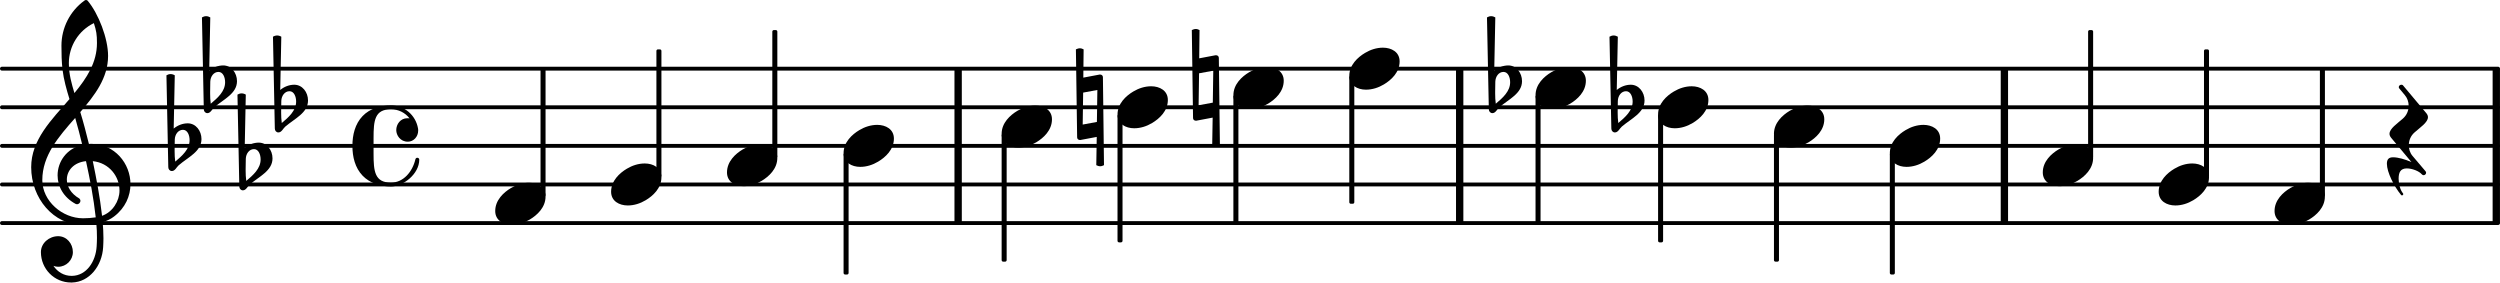
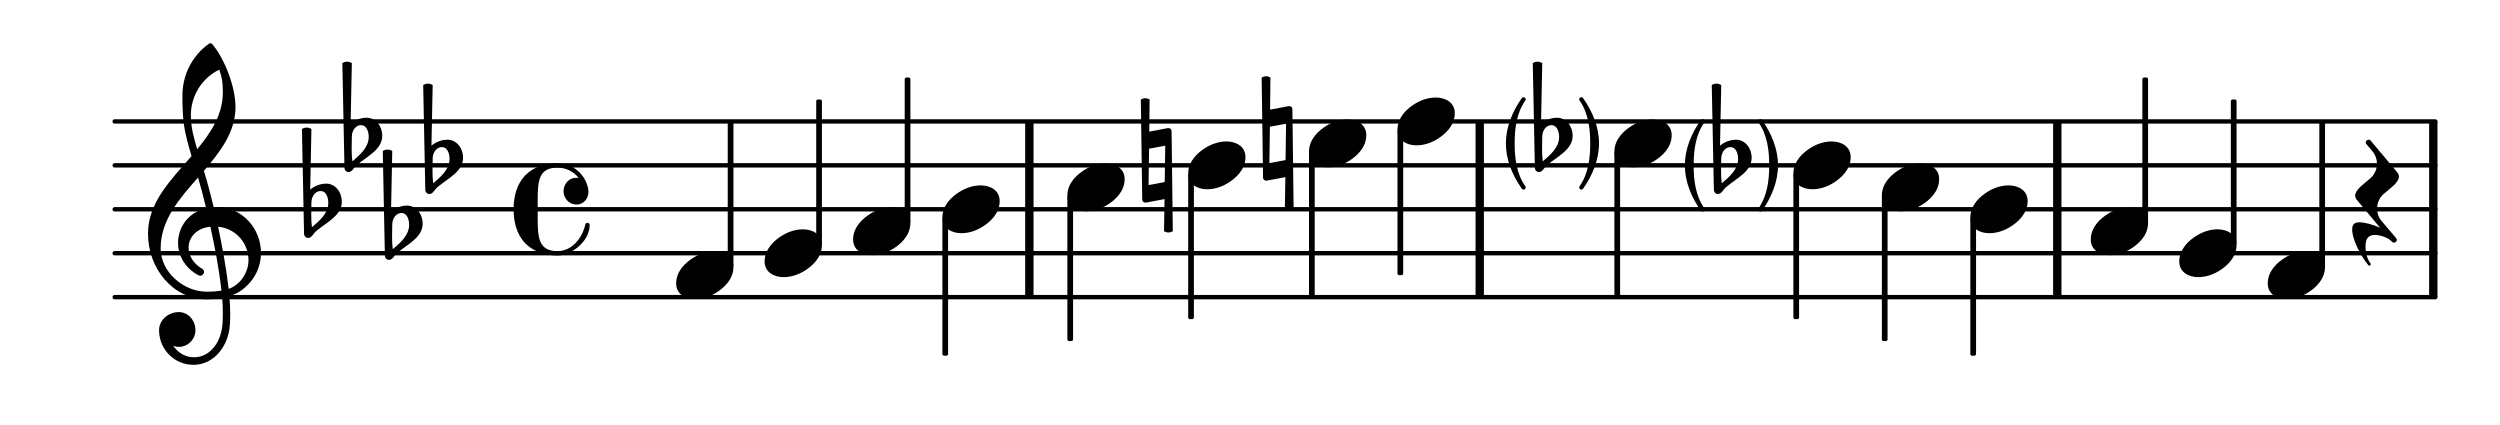
- <svg xmlns="http://www.w3.org/2000/svg" xmlns:xlink="http://www.w3.org/1999/xlink" version="1.2" width="113.818mm" height="12.862mm" viewBox="0 0 64.769 7.319" id="svg9684">
-   <defs id="defs9688" />
-   <style text="style/css" id="style9540">
+ <svg xmlns="http://www.w3.org/2000/svg" xmlns:xlink="http://www.w3.org/1999/xlink" version="1.2" width="100.00mm" height="17.00mm" viewBox="0 0 56.906 9.674">
+   <style text="style/css">
+ 
tspan { white-space: pre; }
+ 
</style>
-   <text font-family="serif" font-size="2.2px" text-anchor="start" fill="currentColor" id="text9544" x="-8.536" y="-0.985">
-     <tspan id="tspan9542" />
+   <text transform="translate(0, -0)" font-family="serif" font-size="2.2" text-anchor="start" fill="currentColor">
+     <tspan />
  </text>
-   <line stroke-linejoin="round" stroke-linecap="round" stroke-width="0.1" stroke="currentColor" x1="0.05" y1="5.779" x2="64.719" y2="5.779" id="line9546" />
-   <line stroke-linejoin="round" stroke-linecap="round" stroke-width="0.1" stroke="currentColor" x1="0.05" y1="4.779" x2="64.719" y2="4.779" id="line9548" />
-   <line stroke-linejoin="round" stroke-linecap="round" stroke-width="0.1" stroke="currentColor" x1="0.05" y1="3.779" x2="64.719" y2="3.779" id="line9550" />
-   <line stroke-linejoin="round" stroke-linecap="round" stroke-width="0.1" stroke="currentColor" x1="0.05" y1="2.779" x2="64.719" y2="2.779" id="line9552" />
-   <line stroke-linejoin="round" stroke-linecap="round" stroke-width="0.1" stroke="currentColor" x1="0.05" y1="1.779" x2="64.719" y2="1.779" id="line9554" />
-   <rect x="51.834" y="1.779" width="0.19" height="4" ry="0" fill="currentColor" id="rect9556" />
-   <rect x="37.722" y="1.779" width="0.19" height="4" ry="0" fill="currentColor" id="rect9558" />
-   <rect x="64.578" y="1.779" width="0.19" height="4" ry="0" fill="currentColor" id="rect9560" />
-   <rect x="24.728" y="1.779" width="0.19" height="4" ry="0" fill="currentColor" id="rect9562" />
-   <rect x="60.103" y="1.779" width="0.13" height="3.314" ry="0.04" fill="currentColor" id="rect9564" />
-   <a style="color:inherit" xlink:href="textedit:///private/tmp/Untitled.ly:34:37:38" id="a9568" transform="translate(-14.2264,-3.8303)">
-     <path transform="matrix(0.004,0,0,-0.004,70.1524,8.6093)" d="m 218,136 c 55,0 108,-28 108,-89 0,-71 -55,-121 -102,-149 -35,-21 -75,-34 -116,-34 -55,0 -108,28 -108,89 0,71 55,121 102,149 35,21 75,34 116,34 z" fill="currentColor" id="path9566" />
+   <line transform="translate(2.5607, 6.764)" stroke-linejoin="round" stroke-linecap="round" stroke-width="0.1" stroke="currentColor" x1="0.05" y1="-0" x2="52.872" y2="-0" />
+   <line transform="translate(2.5607, 5.764)" stroke-linejoin="round" stroke-linecap="round" stroke-width="0.1" stroke="currentColor" x1="0.05" y1="-0" x2="52.872" y2="-0" />
+   <line transform="translate(2.5607, 4.764)" stroke-linejoin="round" stroke-linecap="round" stroke-width="0.1" stroke="currentColor" x1="0.05" y1="-0" x2="52.872" y2="-0" />
+   <line transform="translate(2.5607, 3.764)" stroke-linejoin="round" stroke-linecap="round" stroke-width="0.1" stroke="currentColor" x1="0.05" y1="-0" x2="52.872" y2="-0" />
+   <line transform="translate(2.5607, 2.764)" stroke-linejoin="round" stroke-linecap="round" stroke-width="0.1" stroke="currentColor" x1="0.05" y1="-0" x2="52.872" y2="-0" />
+   <rect transform="translate(46.734, 4.764)" x="0" y="-2" width="0.19" height="4" ry="0" fill="currentColor" />
+   <rect transform="translate(33.5874, 4.764)" x="0" y="-2" width="0.19" height="4" ry="0" fill="currentColor" />
+   <rect transform="translate(55.2929, 4.764)" x="0" y="-2" width="0.19" height="4" ry="0" fill="currentColor" />
+   <rect transform="translate(23.3354, 4.764)" x="0" y="-2" width="0.19" height="4" ry="0" fill="currentColor" />
+   <rect transform="translate(52.8584, 4.764)" x="-0.065" y="-2" width="0.13" height="3.314" ry="0.04" fill="currentColor" />
+   <a style="color:inherit;" xlink:href="textedit:///tmp/temp.ly:19:38:39">
+     <path transform="translate(49.6052, 5.764) scale(0.004, -0.004)" d="M218 136c55 0 108 -28 108 -89c0 -71 -55 -121 -102 -149c-35 -21 -75 -34 -116 -34c-55 0 -108 28 -108 89c0 71 55 121 102 149c35 21 75 34 116 34z" fill="currentColor" />
  </a>
-   <rect x="57.1" y="1.279" width="0.13" height="3.314" ry="0.04" fill="currentColor" id="rect9570" />
-   <a style="color:inherit" xlink:href="textedit:///private/tmp/Untitled.ly:34:39:40" id="a9574" transform="translate(-14.2264,-3.8303)">
-     <path transform="matrix(0.004,0,0,-0.004,73.1546,9.1093)" d="m 218,136 c 55,0 108,-28 108,-89 0,-71 -55,-121 -102,-149 -35,-21 -75,-34 -116,-34 -55,0 -108,28 -108,89 0,71 55,121 102,149 35,21 75,34 116,34 z" fill="currentColor" id="path9572" />
+   <rect transform="translate(50.8444, 4.764)" x="-0.065" y="-2.5" width="0.13" height="3.314" ry="0.04" fill="currentColor" />
+   <a style="color:inherit;" xlink:href="textedit:///tmp/temp.ly:19:40:41">
+     <path transform="translate(51.6191, 6.264) scale(0.004, -0.004)" d="M218 136c55 0 108 -28 108 -89c0 -71 -55 -121 -102 -149c-35 -21 -75 -34 -116 -34c-55 0 -108 28 -108 89c0 71 55 121 102 149c35 21 75 34 116 34z" fill="currentColor" />
  </a>
-   <a style="color:inherit" xlink:href="textedit:///private/tmp/Untitled.ly:34:33:34" id="a9578" transform="translate(-14.2264,-3.8303)">
-     <path transform="matrix(0.004,0,0,-0.004,63.1874,7.6093)" d="m 218,136 c 55,0 108,-28 108,-89 0,-71 -55,-121 -102,-149 -35,-21 -75,-34 -116,-34 -55,0 -108,28 -108,89 0,71 55,121 102,149 35,21 75,34 116,34 z" fill="currentColor" id="path9576" />
+   <a style="color:inherit;" xlink:href="textedit:///tmp/temp.ly:19:34:35">
+     <path transform="translate(44.8496, 4.764) scale(0.004, -0.004)" d="M218 136c55 0 108 -28 108 -89c0 -71 -55 -121 -102 -149c-35 -21 -75 -34 -116 -34c-55 0 -108 28 -108 89c0 71 55 121 102 149c35 21 75 34 116 34z" fill="currentColor" />
  </a>
-   <rect x="48.961" y="3.965" width="0.13" height="3.147" ry="0.04" fill="currentColor" id="rect9580" />
-   <a style="color:inherit" xlink:href="textedit:///private/tmp/Untitled.ly:34:35:36" id="a9584" transform="translate(-14.2264,-3.8303)">
-     <path transform="matrix(0.004,0,0,-0.004,67.1501,8.1093)" d="m 218,136 c 55,0 108,-28 108,-89 0,-71 -55,-121 -102,-149 -35,-21 -75,-34 -116,-34 -55,0 -108,28 -108,89 0,71 55,121 102,149 35,21 75,34 116,34 z" fill="currentColor" id="path9582" />
+   <rect transform="translate(44.9146, 4.764)" x="-0.065" y="0.186" width="0.13" height="3.147" ry="0.04" fill="currentColor" />
+   <a style="color:inherit;" xlink:href="textedit:///tmp/temp.ly:19:36:37">
+     <path transform="translate(47.5912, 5.264) scale(0.004, -0.004)" d="M218 136c55 0 108 -28 108 -89c0 -71 -55 -121 -102 -149c-35 -21 -75 -34 -116 -34c-55 0 -108 28 -108 89c0 71 55 121 102 149c35 21 75 34 116 34z" fill="currentColor" />
  </a>
-   <rect x="54.098" y="0.779" width="0.13" height="3.314" ry="0.04" fill="currentColor" id="rect9586" />
-   <a style="color:inherit" xlink:href="textedit:///private/tmp/Untitled.ly:34:9:10" id="a9590" transform="translate(-14.2264,-3.8303)">
-     <path transform="matrix(0.004,0,0,-0.004,33.0609,8.1093)" d="m 218,136 c 55,0 108,-28 108,-89 0,-71 -55,-121 -102,-149 -35,-21 -75,-34 -116,-34 -55,0 -108,28 -108,89 0,71 55,121 102,149 35,21 75,34 116,34 z" fill="currentColor" id="path9588" />
+   <rect transform="translate(48.8304, 4.764)" x="-0.065" y="-3" width="0.13" height="3.314" ry="0.04" fill="currentColor" />
+   <a style="color:inherit;" xlink:href="textedit:///tmp/temp.ly:19:10:11">
+     <path transform="translate(19.4187, 5.264) scale(0.004, -0.004)" d="M218 136c55 0 108 -28 108 -89c0 -71 -55 -121 -102 -149c-35 -21 -75 -34 -116 -34c-55 0 -108 28 -108 89c0 71 55 121 102 149c35 21 75 34 116 34z" fill="currentColor" />
  </a>
-   <a style="color:inherit" xlink:href="textedit:///private/tmp/Untitled.ly:34:7:8" id="a9594" transform="translate(-14.2264,-3.8303)">
-     <path transform="matrix(0.004,0,0,-0.004,30.0587,8.6093)" d="m 218,136 c 55,0 108,-28 108,-89 0,-71 -55,-121 -102,-149 -35,-21 -75,-34 -116,-34 -55,0 -108,28 -108,89 0,71 55,121 102,149 35,21 75,34 116,34 z" fill="currentColor" id="path9592" />
+   <a style="color:inherit;" xlink:href="textedit:///tmp/temp.ly:19:8:9">
+     <path transform="translate(17.4048, 5.764) scale(0.004, -0.004)" d="M218 136c55 0 108 -28 108 -89c0 -71 -55 -121 -102 -149c-35 -21 -75 -34 -116 -34c-55 0 -108 28 -108 89c0 71 55 121 102 149c35 21 75 34 116 34z" fill="currentColor" />
  </a>
-   <rect x="17.006" y="1.279" width="0.13" height="3.314" ry="0.04" fill="currentColor" id="rect9596" />
-   <a style="color:inherit" xlink:href="textedit:///private/tmp/Untitled.ly:34:13:14" id="a9600" transform="translate(-14.2264,-3.8303)">
-     <path transform="matrix(0.004,0,0,-0.004,40.1764,7.1093)" d="m 218,136 c 55,0 108,-28 108,-89 0,-71 -55,-121 -102,-149 -35,-21 -75,-34 -116,-34 -55,0 -108,28 -108,89 0,71 55,121 102,149 35,21 75,34 116,34 z" fill="currentColor" id="path9598" />
+   <rect transform="translate(18.644, 4.764)" x="-0.065" y="-2.5" width="0.13" height="3.314" ry="0.04" fill="currentColor" />
+   <a style="color:inherit;" xlink:href="textedit:///tmp/temp.ly:19:14:15">
+     <path transform="translate(24.2957, 4.264) scale(0.004, -0.004)" d="M218 136c55 0 108 -28 108 -89c0 -71 -55 -121 -102 -149c-35 -21 -75 -34 -116 -34c-55 0 -108 28 -108 89c0 71 55 121 102 149c35 21 75 34 116 34z" fill="currentColor" />
  </a>
-   <rect x="20.009" y="0.779" width="0.13" height="3.314" ry="0.04" fill="currentColor" id="rect9602" />
-   <a style="color:inherit" xlink:href="textedit:///private/tmp/Untitled.ly:34:11:12" id="a9606" transform="translate(-14.2264,-3.8303)">
-     <path transform="matrix(0.004,0,0,-0.004,36.0815,7.6093)" d="m 218,136 c 55,0 108,-28 108,-89 0,-71 -55,-121 -102,-149 -35,-21 -75,-34 -116,-34 -55,0 -108,28 -108,89 0,71 55,121 102,149 35,21 75,34 116,34 z" fill="currentColor" id="path9604" />
+   <rect transform="translate(20.658, 4.764)" x="-0.065" y="-3" width="0.13" height="3.314" ry="0.04" fill="currentColor" />
+   <a style="color:inherit;" xlink:href="textedit:///tmp/temp.ly:19:12:13">
+     <path transform="translate(21.451, 4.764) scale(0.004, -0.004)" d="M218 136c55 0 108 -28 108 -89c0 -71 -55 -121 -102 -149c-35 -21 -75 -34 -116 -34c-55 0 -108 28 -108 89c0 71 55 121 102 149c35 21 75 34 116 34z" fill="currentColor" />
  </a>
-   <rect x="21.855" y="3.965" width="0.13" height="3.147" ry="0.04" fill="currentColor" id="rect9608" />
-   <rect x="25.95" y="3.465" width="0.13" height="3.314" ry="0.04" fill="currentColor" id="rect9610" />
-   <a style="color:inherit" xlink:href="textedit:///private/tmp/Untitled.ly:34:41:42" id="a9614" transform="translate(-14.2264,-3.8303)">
-     <path transform="matrix(0.004,0,0,-0.004,76.1569,7.6093)" d="m -23,-116 c 0,28 11,42 40,42 33,0 78,-13 119,-31 L 4,53 c -7,9 -10,17 -10,25 0,34 50,66 87,99 25,22 37,52 37,83 0,24 -8,49 -25,69 l -35,42 c -3,3 -4,7 -4,10 0,9 9,15 17,15 4,0 8,-1 11,-5 L 233,211 c 7,-9 10,-17 10,-25 0,-34 -50,-66 -87,-99 -25,-22 -37,-52 -37,-83 0,-24 7,-49 24,-69 l 84,-99 c 3,-3 4,-7 4,-10 0,-9 -8,-16 -16,-16 -4,0 -9,2 -12,6 -18,21 -63,38 -97,38 -41,0 -53,-26 -53,-67 0,-35 11,-74 28,-94 7,-8 -5,-19 -12,-11 -45,54 -92,148 -92,202 z" fill="currentColor" id="path9612" />
+   <rect transform="translate(21.516, 4.764)" x="-0.065" y="0.186" width="0.13" height="3.147" ry="0.04" fill="currentColor" />
+   <rect transform="translate(24.3607, 4.764)" x="-0.065" y="-0.314" width="0.13" height="3.314" ry="0.04" fill="currentColor" />
+   <a style="color:inherit;" xlink:href="textedit:///tmp/temp.ly:19:42:43">
+     <path transform="translate(53.6331, 4.764) scale(0.004, -0.004)" d="M-23 -116c0 28 11 42 40 42c33 0 78 -13 119 -31l-132 158c-7 9 -10 17 -10 25c0 34 50 66 87 99c25 22 37 52 37 83c0 24 -8 49 -25 69l-35 42c-3 3 -4 7 -4 10c0 9 9 15 17 15c4 0 8 -1 11 -5l151 -180c7 -9 10 -17 10 -25c0 -34 -50 -66 -87 -99 c-25 -22 -37 -52 -37 -83c0 -24 7 -49 24 -69l84 -99c3 -3 4 -7 4 -10c0 -9 -8 -16 -16 -16c-4 0 -9 2 -12 6c-18 21 -63 38 -97 38c-41 0 -53 -26 -53 -67c0 -35 11 -74 28 -94c7 -8 -5 -19 -12 -11c-45 54 -92 148 -92 202z" fill="currentColor" />
  </a>
-   <a style="color:inherit" xlink:href="textedit:///private/tmp/Untitled.ly:34:15:16" id="a9618" transform="translate(-14.2264,-3.8303)">
-     <path transform="matrix(0.004,0,0,-0.004,43.1786,6.6093)" d="m 218,136 c 55,0 108,-28 108,-89 0,-71 -55,-121 -102,-149 -35,-21 -75,-34 -116,-34 -55,0 -108,28 -108,89 0,71 55,121 102,149 35,21 75,34 116,34 z" fill="currentColor" id="path9616" />
+   <a style="color:inherit;" xlink:href="textedit:///tmp/temp.ly:19:16:17">
+     <path transform="translate(27.0459, 3.764) scale(0.004, -0.004)" d="M218 136c55 0 108 -28 108 -89c0 -71 -55 -121 -102 -149c-35 -21 -75 -34 -116 -34c-55 0 -108 28 -108 89c0 71 55 121 102 149c35 21 75 34 116 34z" fill="currentColor" />
  </a>
-   <rect x="28.952" y="2.965" width="0.13" height="3.314" ry="0.04" fill="currentColor" id="rect9620" />
-   <path d="m 27.874,1.279 c 0.032,-0.016 0.068,-0.028 0.104,-0.028 0.036,0 0.064,0.012 0.096,0.028 l -0.008,0.732 0.424,-0.08 h 0.012 c 0.04,0 0.072,0.028 0.072,0.068 l 0.028,2.28 c -0.032,0.016 -0.064,0.028 -0.1,0.028 -0.036,0 -0.068,-0.012 -0.1,-0.028 l 0.012,-0.732 -0.424,0.08 h -0.012 c -0.04,0 -0.072,-0.028 -0.072,-0.068 z m 0.556,1.052 -0.368,0.068 -0.012,0.828 0.368,-0.068 z" fill="currentColor" id="path9622" style="stroke-width:0.004" />
-   <a style="color:inherit" xlink:href="textedit:///private/tmp/Untitled.ly:34:19:20" id="a9626" transform="translate(-14.2264,-3.8303)">
-     <path transform="matrix(0.004,0,0,-0.004,46.1809,6.1093)" d="m 218,136 c 55,0 108,-28 108,-89 0,-71 -55,-121 -102,-149 -35,-21 -75,-34 -116,-34 -55,0 -108,28 -108,89 0,71 55,121 102,149 35,21 75,34 116,34 z" fill="currentColor" id="path9624" />
+   <rect transform="translate(27.1109, 4.764)" x="-0.065" y="-0.814" width="0.13" height="3.314" ry="0.04" fill="currentColor" />
+   <path transform="translate(25.9999, 3.764) scale(0.004, -0.004)" d="M-8 375c8 4 17 7 26 7s16 -3 24 -7l-2 -183l106 20h3c10 0 18 -7 18 -17l7 -570c-8 -4 -16 -7 -25 -7s-17 3 -25 7l3 183l-106 -20h-3c-10 0 -18 7 -18 17zM131 112l-92 -17l-3 -207l92 17z" fill="currentColor" />
+   <a style="color:inherit;" xlink:href="textedit:///tmp/temp.ly:19:20:21">
+     <path transform="translate(29.7961, 3.264) scale(0.004, -0.004)" d="M218 136c55 0 108 -28 108 -89c0 -71 -55 -121 -102 -149c-35 -21 -75 -34 -116 -34c-55 0 -108 28 -108 89c0 71 55 121 102 149c35 21 75 34 116 34z" fill="currentColor" />
  </a>
-   <rect x="31.954" y="2.465" width="0.13" height="3.314" ry="0.04" fill="currentColor" id="rect9628" />
-   <path d="m 30.877,0.779 c 0.032,-0.016 0.068,-0.028 0.104,-0.028 0.036,0 0.064,0.012 0.096,0.028 l -0.008,0.732 0.424,-0.08 h 0.012 c 0.04,0 0.072,0.028 0.072,0.068 l 0.028,2.28 c -0.032,0.016 -0.064,0.028 -0.1,0.028 -0.036,0 -0.068,-0.012 -0.1,-0.028 l 0.012,-0.732 -0.424,0.08 h -0.012 c -0.04,0 -0.072,-0.028 -0.072,-0.068 z m 0.556,1.052 -0.368,0.068 -0.012,0.828 0.368,-0.068 z" fill="currentColor" id="path9630" style="stroke-width:0.004" />
-   <path d="m 10.566,3.671 c -0.196,0 -0.3,-0.168 -0.3,-0.3 0,-0.152 0.108,-0.308 0.288,-0.308 0.016,0 0.036,0 0.056,0.004 -0.112,-0.148 -0.288,-0.236 -0.48,-0.236 -0.424,0 -0.452,0.292 -0.452,0.744 v 0.204 0.204 c 0,0.452 0.028,0.748 0.452,0.748 0.32,0 0.556,-0.28 0.632,-0.604 0.008,-0.028 0.028,-0.04 0.048,-0.04 0.024,0 0.052,0.016 0.052,0.048 0,0.376 -0.42,0.696 -0.732,0.696 C 9.858,4.831 9.582,4.747 9.394,4.551 9.198,4.347 9.13,4.063 9.13,3.779 9.13,3.495 9.198,3.211 9.394,3.007 9.582,2.811 9.858,2.731 10.13,2.731 c 0.348,0 0.64,0.252 0.7,0.596 0.004,0.02 0.004,0.04 0.004,0.056 0,0.16 -0.12,0.288 -0.268,0.288 z" fill="currentColor" id="path9632" style="stroke-width:0.004" />
-   <a style="color:inherit" xlink:href="textedit:///private/tmp/Untitled.ly:34:2:3" id="a9636" transform="translate(-14.2264,-3.8303)">
-     <path transform="matrix(0.004,0,0,-0.004,27.0564,9.1093)" d="m 218,136 c 55,0 108,-28 108,-89 0,-71 -55,-121 -102,-149 -35,-21 -75,-34 -116,-34 -55,0 -108,28 -108,89 0,71 55,121 102,149 35,21 75,34 116,34 z" fill="currentColor" id="path9634" />
+   <rect transform="translate(29.8611, 4.764)" x="-0.065" y="-1.314" width="0.13" height="3.314" ry="0.04" fill="currentColor" />
+   <path transform="translate(28.7501, 3.264) scale(0.004, -0.004)" d="M-8 375c8 4 17 7 26 7s16 -3 24 -7l-2 -183l106 20h3c10 0 18 -7 18 -17l7 -570c-8 -4 -16 -7 -25 -7s-17 3 -25 7l3 183l-106 -20h-3c-10 0 -18 7 -18 17zM131 112l-92 -17l-3 -207l92 17z" fill="currentColor" />
+   <path transform="translate(11.6908, 4.764) scale(0.004, -0.004)" d="M359 27c-49 0 -75 42 -75 75c0 38 27 77 72 77c4 0 9 0 14 -1c-28 37 -72 59 -120 59c-106 0 -113 -73 -113 -186v-51v-51c0 -113 7 -187 113 -187c80 0 139 70 158 151c2 7 7 10 12 10c6 0 13 -4 13 -12c0 -94 -105 -174 -183 -174c-68 0 -137 21 -184 70 c-49 51 -66 122 -66 193s17 142 66 193c47 49 116 69 184 69c87 0 160 -63 175 -149c1 -5 1 -10 1 -14c0 -40 -30 -72 -67 -72z" fill="currentColor" />
+   <a style="color:inherit;" xlink:href="textedit:///tmp/temp.ly:19:6:7">
+     <path transform="translate(15.3908, 6.264) scale(0.004, -0.004)" d="M218 136c55 0 108 -28 108 -89c0 -71 -55 -121 -102 -149c-35 -21 -75 -34 -116 -34c-55 0 -108 28 -108 89c0 71 55 121 102 149c35 21 75 34 116 34z" fill="currentColor" />
  </a>
-   <path d="M 1.864,7.319 H 1.84 c -0.432,0 -0.78,-0.352 -0.78,-0.788 0,-0.232 0.212,-0.412 0.448,-0.412 0.216,0 0.38,0.188 0.38,0.412 0,0.208 -0.172,0.38 -0.38,0.38 -0.044,0 -0.084,-0.008 -0.124,-0.024 0.104,0.156 0.272,0.26 0.468,0.26 H 1.868 Z M 2.644,5.591 C 2.916,5.495 3.096,5.211 3.096,4.935 3.096,4.575 2.832,4.219 2.404,4.175 2.5,4.639 2.588,5.099 2.644,5.591 Z M 1.096,4.667 c 0,0.54 0.516,0.988 1.056,0.988 0.112,0 0.22,-0.008 0.328,-0.024 C 2.424,5.123 2.332,4.651 2.228,4.175 1.912,4.207 1.732,4.419 1.732,4.651 c 0,0.176 0.1,0.364 0.324,0.492 0.02,0.02 0.028,0.04 0.028,0.06 0,0.044 -0.04,0.088 -0.088,0.088 C 1.984,5.291 1.972,5.287 1.96,5.283 1.64,5.111 1.492,4.823 1.492,4.543 1.492,4.191 1.724,3.847 2.132,3.755 2.076,3.523 2.016,3.287 1.948,3.055 1.52,3.539 1.096,4.027 1.096,4.667 Z M 2.14,5.827 C 1.388,5.827 0.808,5.139 0.808,4.331 0.808,3.623 1.332,3.107 1.8,2.567 1.724,2.319 1.652,2.067 1.62,1.807 1.596,1.599 1.592,1.391 1.592,1.183 c 0,-0.46 0.22,-0.896 0.596,-1.168 0.024,-0.02 0.056,-0.02 0.08,0 0.284,0.336 0.532,0.98 0.532,1.432 0,0.572 -0.344,1.02 -0.72,1.456 0.084,0.272 0.156,0.552 0.224,0.828 0.016,0 0.036,-0.004 0.052,-0.004 0.62,0 1.024,0.512 1.024,1.044 0,0.304 -0.132,0.616 -0.428,0.84 C 2.864,5.679 2.764,5.723 2.66,5.755 2.672,5.895 2.68,6.035 2.68,6.175 2.68,6.251 2.676,6.331 2.672,6.407 2.644,6.883 2.32,7.307 1.864,7.319 L 1.868,7.147 C 2.24,7.139 2.48,6.779 2.504,6.383 2.508,6.311 2.512,6.235 2.512,6.163 2.512,6.039 2.508,5.919 2.496,5.795 2.38,5.815 2.264,5.827 2.14,5.827 Z M 2.512,1.115 c 0,-0.22 -0.016,-0.316 -0.08,-0.516 -0.396,0.192 -0.648,0.596 -0.648,1.036 0,0.296 0.072,0.532 0.144,0.776 0.32,-0.388 0.584,-0.792 0.584,-1.296 z" fill="currentColor" id="path9638" style="stroke-width:0.004" />
-   <a style="color:inherit" xlink:href="textedit:///private/tmp/Untitled.ly:32:2:3" id="a9648" transform="translate(-14.2264,-3.8303)">
-     <path transform="matrix(0.004,0,0,-0.004,18.6464,7.6093)" d="m 27,41 -1,-66 v -11 c 0,-22 1,-44 4,-66 45,38 93,80 93,139 0,33 -14,67 -43,67 C 49,104 28,74 27,41 Z m -42,-179 -12,595 c 8,5 18,8 27,8 9,0 19,-3 27,-8 L 20,112 c 25,21 58,34 91,34 52,0 89,-48 89,-102 0,-80 -86,-117 -147,-169 -15,-13 -24,-38 -45,-38 -13,0 -23,11 -23,25 z" fill="currentColor" id="path9640" />
-     <path transform="matrix(0.004,0,0,-0.004,19.5664,6.1093)" d="m 27,41 -1,-66 v -11 c 0,-22 1,-44 4,-66 45,38 93,80 93,139 0,33 -14,67 -43,67 C 49,104 28,74 27,41 Z m -42,-179 -12,595 c 8,5 18,8 27,8 9,0 19,-3 27,-8 L 20,112 c 25,21 58,34 91,34 52,0 89,-48 89,-102 0,-80 -86,-117 -147,-169 -15,-13 -24,-38 -45,-38 -13,0 -23,11 -23,25 z" fill="currentColor" id="path9642" />
-     <path transform="matrix(0.004,0,0,-0.004,20.4864,8.1093)" d="m 27,41 -1,-66 v -11 c 0,-22 1,-44 4,-66 45,38 93,80 93,139 0,33 -14,67 -43,67 C 49,104 28,74 27,41 Z m -42,-179 -12,595 c 8,5 18,8 27,8 9,0 19,-3 27,-8 L 20,112 c 25,21 58,34 91,34 52,0 89,-48 89,-102 0,-80 -86,-117 -147,-169 -15,-13 -24,-38 -45,-38 -13,0 -23,11 -23,25 z" fill="currentColor" id="path9644" />
-     <path transform="matrix(0.004,0,0,-0.004,21.4064,6.6093)" d="m 27,41 -1,-66 v -11 c 0,-22 1,-44 4,-66 45,38 93,80 93,139 0,33 -14,67 -43,67 C 49,104 28,74 27,41 Z m -42,-179 -12,595 c 8,5 18,8 27,8 9,0 19,-3 27,-8 L 20,112 c 25,21 58,34 91,34 52,0 89,-48 89,-102 0,-80 -86,-117 -147,-169 -15,-13 -24,-38 -45,-38 -13,0 -23,11 -23,25 z" fill="currentColor" id="path9646" />
+   <path transform="translate(3.3607, 5.764) scale(0.004, -0.004)" d="M266 -635h-6c-108 0 -195 88 -195 197c0 58 53 103 112 103c54 0 95 -47 95 -103c0 -52 -43 -95 -95 -95c-11 0 -21 2 -31 6c26 -39 68 -65 117 -65h4zM461 -203c68 24 113 95 113 164c0 90 -66 179 -173 190c24 -116 46 -231 60 -354zM74 28c0 -135 129 -247 264 -247 c28 0 55 2 82 6c-14 127 -37 245 -63 364c-79 -8 -124 -61 -124 -119c0 -44 25 -91 81 -123c5 -5 7 -10 7 -15c0 -11 -10 -22 -22 -22c-3 0 -6 1 -9 2c-80 43 -117 115 -117 185c0 88 58 174 160 197c-14 58 -29 117 -46 175c-107 -121 -213 -243 -213 -403zM335 -262 c-188 0 -333 172 -333 374c0 177 131 306 248 441c-19 62 -37 125 -45 190c-6 52 -7 104 -7 156c0 115 55 224 149 292c6 5 14 5 20 0c71 -84 133 -245 133 -358c0 -143 -86 -255 -180 -364c21 -68 39 -138 56 -207c4 0 9 1 13 1c155 0 256 -128 256 -261 c0 -76 -33 -154 -107 -210c-22 -17 -47 -28 -73 -36c3 -35 5 -70 5 -105c0 -19 -1 -39 -2 -58c-7 -119 -88 -225 -202 -228l1 43c93 2 153 92 159 191c1 18 2 37 2 55c0 31 -1 61 -4 92c-29 -5 -58 -8 -89 -8zM428 916c0 55 -4 79 -20 129c-99 -48 -162 -149 -162 -259 c0 -74 18 -133 36 -194c80 97 146 198 146 324z" fill="currentColor" />
+   <a style="color:inherit;" xlink:href="textedit:///tmp/temp.ly:18:4:5">
+     <path transform="translate(6.9808, 4.764) scale(0.004, -0.004)" d="M27 41l-1 -66v-11c0 -22 1 -44 4 -66c45 38 93 80 93 139c0 33 -14 67 -43 67c-31 0 -52 -30 -53 -63zM-15 -138l-12 595c8 5 18 8 27 8s19 -3 27 -8l-7 -345c25 21 58 34 91 34c52 0 89 -48 89 -102c0 -80 -86 -117 -147 -169c-15 -13 -24 -38 -45 -38 c-13 0 -23 11 -23 25z" fill="currentColor" />
+     <path transform="translate(7.9008, 3.264) scale(0.004, -0.004)" d="M27 41l-1 -66v-11c0 -22 1 -44 4 -66c45 38 93 80 93 139c0 33 -14 67 -43 67c-31 0 -52 -30 -53 -63zM-15 -138l-12 595c8 5 18 8 27 8s19 -3 27 -8l-7 -345c25 21 58 34 91 34c52 0 89 -48 89 -102c0 -80 -86 -117 -147 -169c-15 -13 -24 -38 -45 -38 c-13 0 -23 11 -23 25z" fill="currentColor" />
+     <path transform="translate(8.8208, 5.264) scale(0.004, -0.004)" d="M27 41l-1 -66v-11c0 -22 1 -44 4 -66c45 38 93 80 93 139c0 33 -14 67 -43 67c-31 0 -52 -30 -53 -63zM-15 -138l-12 595c8 5 18 8 27 8s19 -3 27 -8l-7 -345c25 21 58 34 91 34c52 0 89 -48 89 -102c0 -80 -86 -117 -147 -169c-15 -13 -24 -38 -45 -38 c-13 0 -23 11 -23 25z" fill="currentColor" />
+     <path transform="translate(9.7408, 3.764) scale(0.004, -0.004)" d="M27 41l-1 -66v-11c0 -22 1 -44 4 -66c45 38 93 80 93 139c0 33 -14 67 -43 67c-31 0 -52 -30 -53 -63zM-15 -138l-12 595c8 5 18 8 27 8s19 -3 27 -8l-7 -345c25 21 58 34 91 34c52 0 89 -48 89 -102c0 -80 -86 -117 -147 -169c-15 -13 -24 -38 -45 -38 c-13 0 -23 11 -23 25z" fill="currentColor" />
  </a>
-   <rect x="45.959" y="3.465" width="0.13" height="3.314" ry="0.04" fill="currentColor" id="rect9650" />
-   <rect x="14.004" y="1.779" width="0.13" height="3.314" ry="0.04" fill="currentColor" id="rect9652" />
-   <rect x="42.957" y="2.965" width="0.13" height="3.314" ry="0.04" fill="currentColor" id="rect9654" />
-   <a style="color:inherit" xlink:href="textedit:///private/tmp/Untitled.ly:34:28:29" id="a9658" transform="translate(-14.2264,-3.8303)">
-     <path transform="matrix(0.004,0,0,-0.004,57.1829,6.6093)" d="m 218,136 c 55,0 108,-28 108,-89 0,-71 -55,-121 -102,-149 -35,-21 -75,-34 -116,-34 -55,0 -108,28 -108,89 0,71 55,121 102,149 35,21 75,34 116,34 z" fill="currentColor" id="path9656" />
+   <rect transform="translate(42.9006, 4.764)" x="-0.065" y="-0.314" width="0.13" height="3.314" ry="0.04" fill="currentColor" />
+   <rect transform="translate(16.63, 4.764)" x="-0.065" y="-2" width="0.13" height="3.314" ry="0.04" fill="currentColor" />
+   <rect transform="translate(40.8866, 4.764)" x="-0.065" y="-0.814" width="0.13" height="3.314" ry="0.04" fill="currentColor" />
+   <a style="color:inherit;" xlink:href="textedit:///tmp/temp.ly:19:29:30">
+     <path transform="translate(40.8216, 3.764) scale(0.004, -0.004)" d="M218 136c55 0 108 -28 108 -89c0 -71 -55 -121 -102 -149c-35 -21 -75 -34 -116 -34c-55 0 -108 28 -108 89c0 71 55 121 102 149c35 21 75 34 116 34z" fill="currentColor" />
  </a>
-   <a style="color:inherit" xlink:href="textedit:///private/tmp/Untitled.ly:34:23:24" id="a9662" transform="translate(-14.2264,-3.8303)">
-     <path transform="matrix(0.004,0,0,-0.004,49.1831,5.6093)" d="m 218,136 c 55,0 108,-28 108,-89 0,-71 -55,-121 -102,-149 -35,-21 -75,-34 -116,-34 -55,0 -108,28 -108,89 0,71 55,121 102,149 35,21 75,34 116,34 z" fill="currentColor" id="path9660" />
+   <a style="color:inherit;" xlink:href="textedit:///tmp/temp.ly:19:24:25">
+     <path transform="translate(31.8101, 2.764) scale(0.004, -0.004)" d="M218 136c55 0 108 -28 108 -89c0 -71 -55 -121 -102 -149c-35 -21 -75 -34 -116 -34c-55 0 -108 28 -108 89c0 71 55 121 102 149c35 21 75 34 116 34z" fill="currentColor" />
  </a>
-   <path d="m 41.914,2.615 -0.004,0.264 v 0.044 c 0,0.088 0.004,0.176 0.016,0.264 0.18,-0.152 0.372,-0.32 0.372,-0.556 0,-0.132 -0.056,-0.268 -0.172,-0.268 -0.124,0 -0.208,0.12 -0.212,0.252 z m -0.168,0.716 -0.048,-2.38 c 0.032,-0.02 0.072,-0.032 0.108,-0.032 0.036,0 0.076,0.012 0.108,0.032 l -0.028,1.38 c 0.1,-0.084 0.232,-0.136 0.364,-0.136 0.208,0 0.356,0.192 0.356,0.408 0,0.32 -0.344,0.468 -0.588,0.676 -0.06,0.052 -0.096,0.152 -0.18,0.152 -0.052,0 -0.092,-0.044 -0.092,-0.1 z" fill="currentColor" id="path9664" style="stroke-width:0.004" />
-   <a style="color:inherit" xlink:href="textedit:///private/tmp/Untitled.ly:34:31:32" id="a9668" transform="translate(-14.2264,-3.8303)">
-     <path transform="matrix(0.004,0,0,-0.004,60.1852,7.1093)" d="m 218,136 c 55,0 108,-28 108,-89 0,-71 -55,-121 -102,-149 -35,-21 -75,-34 -116,-34 -55,0 -108,28 -108,89 0,71 55,121 102,149 35,21 75,34 116,34 z" fill="currentColor" id="path9666" />
+   <path transform="translate(39.8716, 3.764) scale(0.004, -0.004)" d="M100 0c0 85 -11 173 -60 243c-2 2 -3 5 -3 7c0 7 6 13 13 13c4 0 7 -2 10 -6c53 -76 90 -164 90 -257s-37 -181 -90 -257c-3 -4 -6 -6 -10 -6c-7 0 -13 6 -13 13c0 2 1 5 3 7c49 70 60 158 60 243z" fill="currentColor" />
+   <path transform="translate(38.9516, 3.764) scale(0.004, -0.004)" d="M-100 0c0 -85 11 -173 60 -243c2 -2 3 -5 3 -7c0 -7 -6 -13 -13 -13c-4 0 -7 2 -10 6c-53 76 -90 164 -90 257s37 181 90 257c3 4 6 6 10 6c7 0 13 -6 13 -13c0 -2 -1 -5 -3 -7c-49 -70 -60 -158 -60 -243z" fill="currentColor" />
+   <path transform="translate(39.0716, 3.764) scale(0.004, -0.004)" d="M27 41l-1 -66v-11c0 -22 1 -44 4 -66c45 38 93 80 93 139c0 33 -14 67 -43 67c-31 0 -52 -30 -53 -63zM-15 -138l-12 595c8 5 18 8 27 8s19 -3 27 -8l-7 -345c25 21 58 34 91 34c52 0 89 -48 89 -102c0 -80 -86 -117 -147 -169c-15 -13 -24 -38 -45 -38 c-13 0 -23 11 -23 25z" fill="currentColor" />
+   <a style="color:inherit;" xlink:href="textedit:///tmp/temp.ly:19:32:33">
+     <path transform="translate(42.8356, 4.264) scale(0.004, -0.004)" d="M218 136c55 0 108 -28 108 -89c0 -71 -55 -121 -102 -149c-35 -21 -75 -34 -116 -34c-55 0 -108 28 -108 89c0 71 55 121 102 149c35 21 75 34 116 34z" fill="currentColor" />
  </a>
-   <path d="m 38.74,2.115 -0.004,0.264 v 0.044 c 0,0.088 0.004,0.176 0.016,0.264 0.18,-0.152 0.372,-0.32 0.372,-0.556 0,-0.132 -0.056,-0.268 -0.172,-0.268 -0.124,0 -0.208,0.12 -0.212,0.252 z m -0.168,0.716 -0.048,-2.38 c 0.032,-0.02 0.072,-0.032 0.108,-0.032 0.036,0 0.076,0.012 0.108,0.032 l -0.028,1.38 c 0.1,-0.084 0.232,-0.136 0.364,-0.136 0.208,0 0.356,0.192 0.356,0.408 0,0.32 -0.344,0.468 -0.588,0.676 -0.06,0.052 -0.096,0.152 -0.18,0.152 -0.052,0 -0.092,-0.044 -0.092,-0.1 z" fill="currentColor" id="path9670" style="stroke-width:0.004" />
-   <rect x="34.957" y="1.965" width="0.13" height="3.314" ry="0.04" fill="currentColor" id="rect9672" />
-   <a style="color:inherit" xlink:href="textedit:///private/tmp/Untitled.ly:34:25:26" id="a9676" transform="translate(-14.2264,-3.8303)">
-     <path transform="matrix(0.004,0,0,-0.004,54.0087,6.1093)" d="m 218,136 c 55,0 108,-28 108,-89 0,-71 -55,-121 -102,-149 -35,-21 -75,-34 -116,-34 -55,0 -108,28 -108,89 0,71 55,121 102,149 35,21 75,34 116,34 z" fill="currentColor" id="path9674" />
+   <path transform="translate(35.7974, 3.264) scale(0.004, -0.004)" d="M100 0c0 85 -11 173 -60 243c-2 2 -3 5 -3 7c0 7 6 13 13 13c4 0 7 -2 10 -6c53 -76 90 -164 90 -257s-37 -181 -90 -257c-3 -4 -6 -6 -10 -6c-7 0 -13 6 -13 13c0 2 1 5 3 7c49 70 60 158 60 243z" fill="currentColor" />
+   <path transform="translate(34.8774, 3.264) scale(0.004, -0.004)" d="M-100 0c0 -85 11 -173 60 -243c2 -2 3 -5 3 -7c0 -7 -6 -13 -13 -13c-4 0 -7 2 -10 6c-53 76 -90 164 -90 257s37 181 90 257c3 4 6 6 10 6c7 0 13 -6 13 -13c0 -2 -1 -5 -3 -7c-49 -70 -60 -158 -60 -243z" fill="currentColor" />
+   <path transform="translate(34.9974, 3.264) scale(0.004, -0.004)" d="M27 41l-1 -66v-11c0 -22 1 -44 4 -66c45 38 93 80 93 139c0 33 -14 67 -43 67c-31 0 -52 -30 -53 -63zM-15 -138l-12 595c8 5 18 8 27 8s19 -3 27 -8l-7 -345c25 21 58 34 91 34c52 0 89 -48 89 -102c0 -80 -86 -117 -147 -169c-15 -13 -24 -38 -45 -38 c-13 0 -23 11 -23 25z" fill="currentColor" />
+   <rect transform="translate(31.8751, 4.764)" x="-0.065" y="-1.814" width="0.13" height="3.314" ry="0.04" fill="currentColor" />
+   <a style="color:inherit;" xlink:href="textedit:///tmp/temp.ly:19:26:27">
+     <path transform="translate(36.7474, 3.264) scale(0.004, -0.004)" d="M218 136c55 0 108 -28 108 -89c0 -71 -55 -121 -102 -149c-35 -21 -75 -34 -116 -34c-55 0 -108 28 -108 89c0 71 55 121 102 149c35 21 75 34 116 34z" fill="currentColor" />
  </a>
-   <rect x="39.782" y="2.465" width="0.13" height="3.314" ry="0.04" fill="currentColor" id="rect9678" />
-   <text font-family="serif" font-size="2.2px" text-anchor="start" fill="currentColor" id="text9682" x="45.524" y="161.765">
-     <tspan id="tspan9680" />
+   <rect transform="translate(36.8124, 4.764)" x="-0.065" y="-1.314" width="0.13" height="3.314" ry="0.04" fill="currentColor" />
+   <text transform="translate(28.4528, 9.6739)" font-family="serif" font-size="2.2" text-anchor="start" fill="currentColor">
+     <tspan />
  </text>
</svg>
